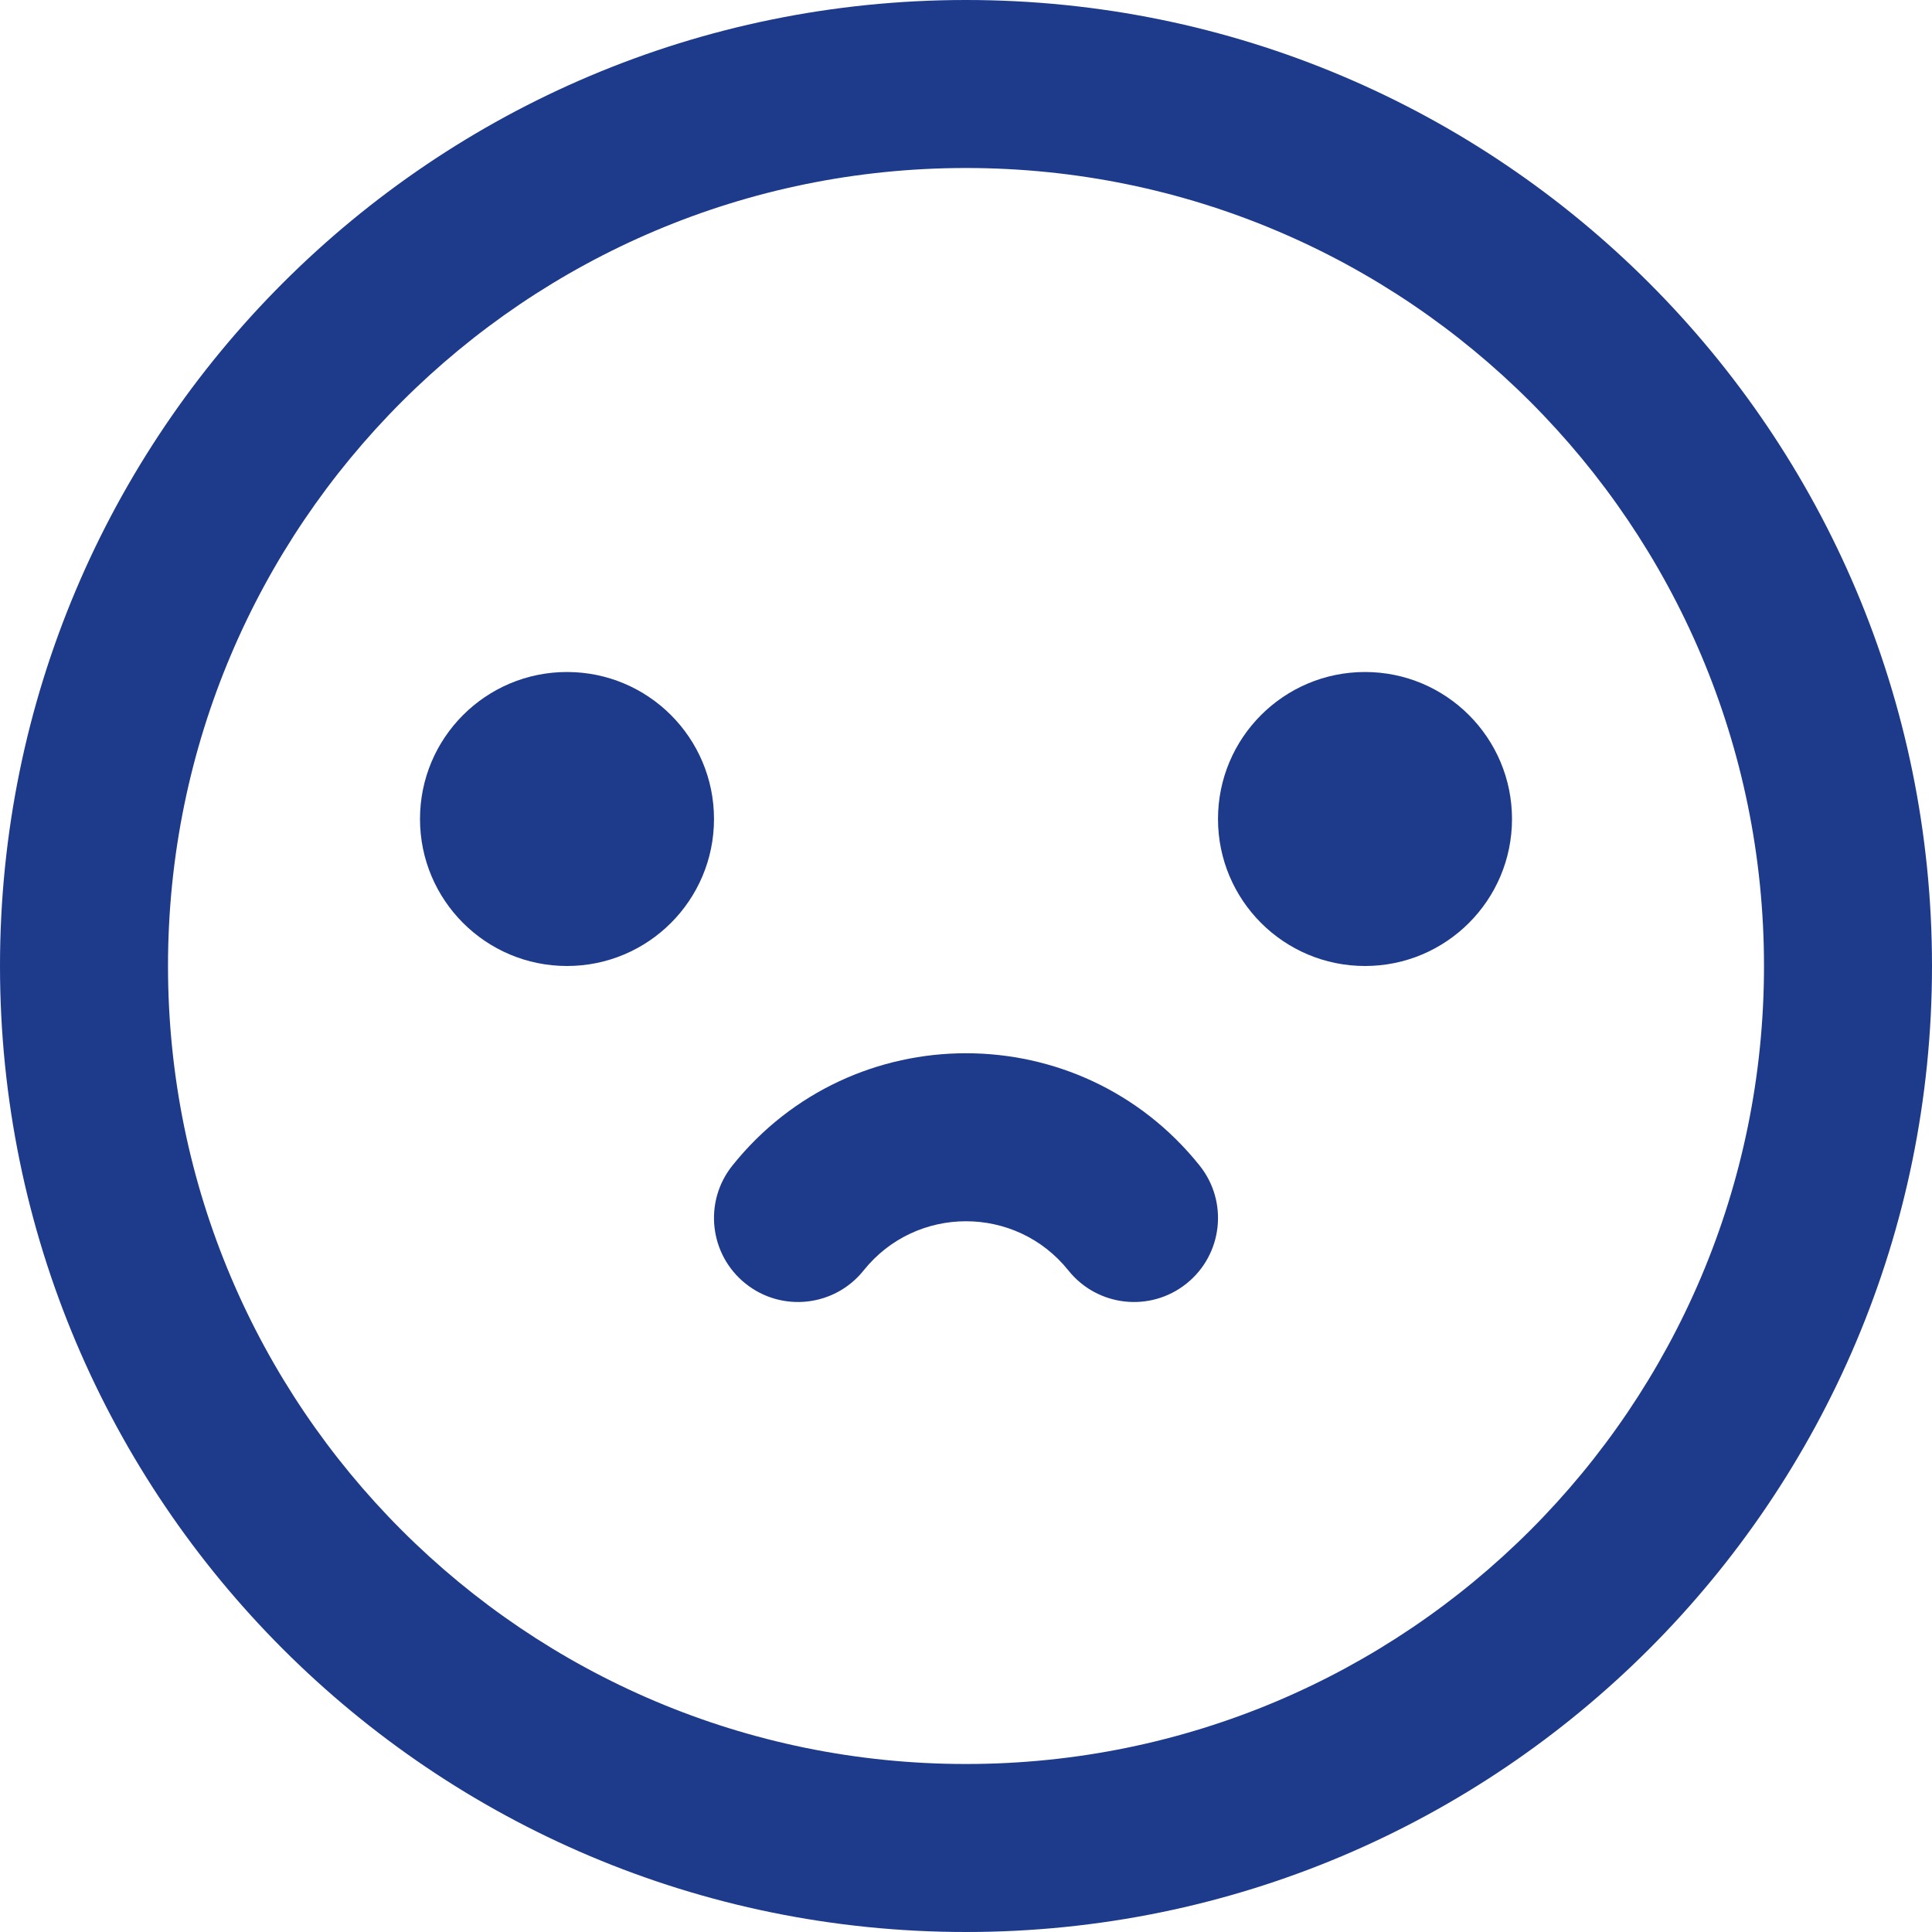
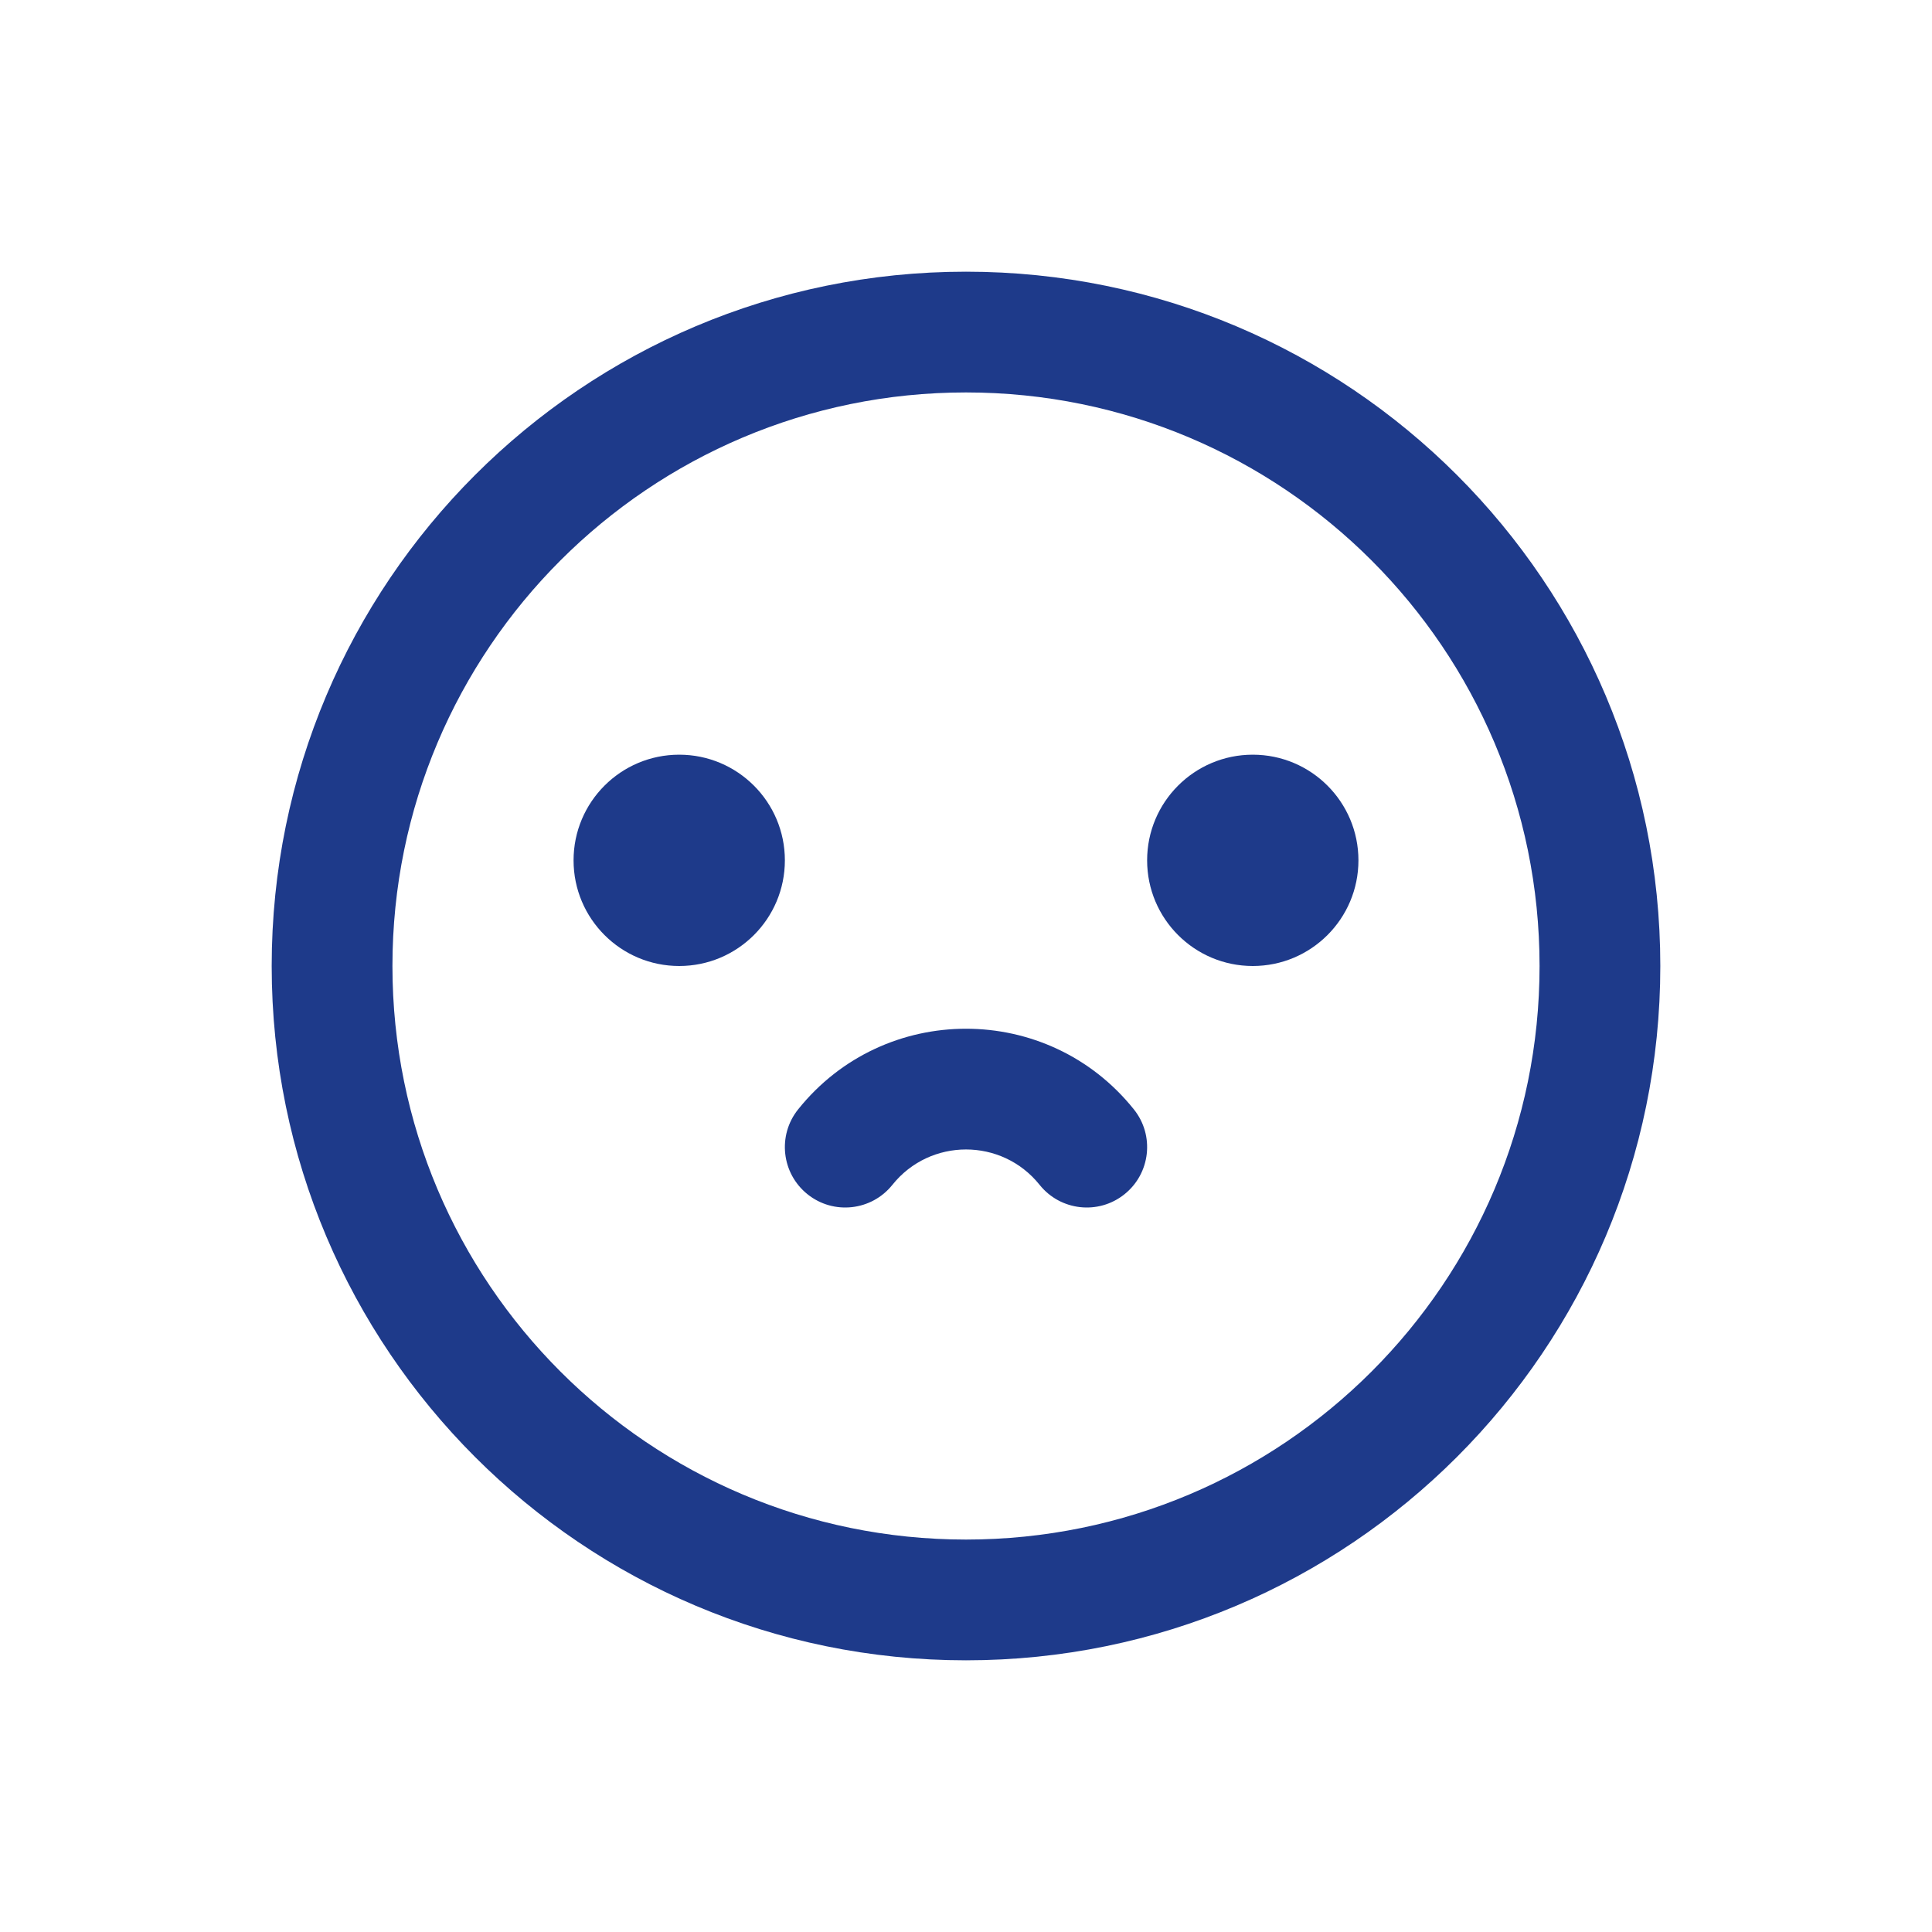
- <svg xmlns="http://www.w3.org/2000/svg" width="46" height="46" viewBox="0 0 46 46" fill="none">
-   <path d="M17 19.5C17 21.433 15.433 23 13.5 23C11.567 23 10 21.433 10 19.5C10 17.567 11.567 16 13.5 16C15.433 16 17 17.567 17 19.5Z" fill="#1E3A8A" />
-   <path d="M36 19.5C36 21.433 34.433 23 32.5 23C30.567 23 29 21.433 29 19.5C29 17.567 30.567 16 32.5 16C34.433 16 36 17.567 36 19.5Z" fill="#1E3A8A" />
-   <path d="M17.751 30.562C18.613 31.252 19.872 31.112 20.562 30.249C21.812 28.687 24.188 28.687 25.438 30.249C26.128 31.112 27.387 31.252 28.249 30.562C29.112 29.872 29.252 28.613 28.562 27.751C25.71 24.186 20.29 24.186 17.438 27.751C16.748 28.613 16.888 29.872 17.751 30.562Z" fill="#1E3A8A" />
-   <path fill-rule="evenodd" clip-rule="evenodd" d="M46 23C46 35.703 35.703 46 23 46C10.297 46 0 35.703 0 23C0 10.297 10.297 0 23 0C35.703 0 46 10.297 46 23ZM42 23C42 33.493 33.493 42 23 42C12.507 42 4 33.493 4 23C4 12.507 12.507 4 23 4C33.493 4 42 12.507 42 23Z" fill="#1E3A8A" />
+ <svg xmlns="http://www.w3.org/2000/svg" width="64" height="64" viewBox="0 0 64 64" fill="none">
+   <path d="M26 28.5C26 30.433 24.433 32 22.5 32C20.567 32 19 30.433 19 28.5C19 26.567 20.567 25 22.5 25C24.433 25 26 26.567 26 28.5Z" fill="#1E3A8A" />
+   <path d="M45 28.5C45 30.433 43.433 32 41.5 32C39.567 32 38 30.433 38 28.5C38 26.567 39.567 25 41.5 25C43.433 25 45 26.567 45 28.5Z" fill="#1E3A8A" />
+   <path d="M26.751 39.562C27.613 40.252 28.872 40.112 29.562 39.249C30.812 37.687 33.188 37.687 34.438 39.249C35.128 40.112 36.387 40.252 37.249 39.562C38.112 38.872 38.252 37.613 37.562 36.751C34.71 33.187 29.29 33.187 26.438 36.751C25.748 37.613 25.888 38.872 26.751 39.562Z" fill="#1E3A8A" />
+   <path fill-rule="evenodd" clip-rule="evenodd" d="M55 32C55 44.703 44.703 55 32 55C19.297 55 9 44.703 9 32C9 19.297 19.297 9 32 9C44.703 9 55 19.297 55 32ZM51 32C51 42.493 42.493 51 32 51C21.507 51 13 42.493 13 32C13 21.507 21.507 13 32 13C42.493 13 51 21.507 51 32Z" fill="#1E3A8A" />
</svg>
